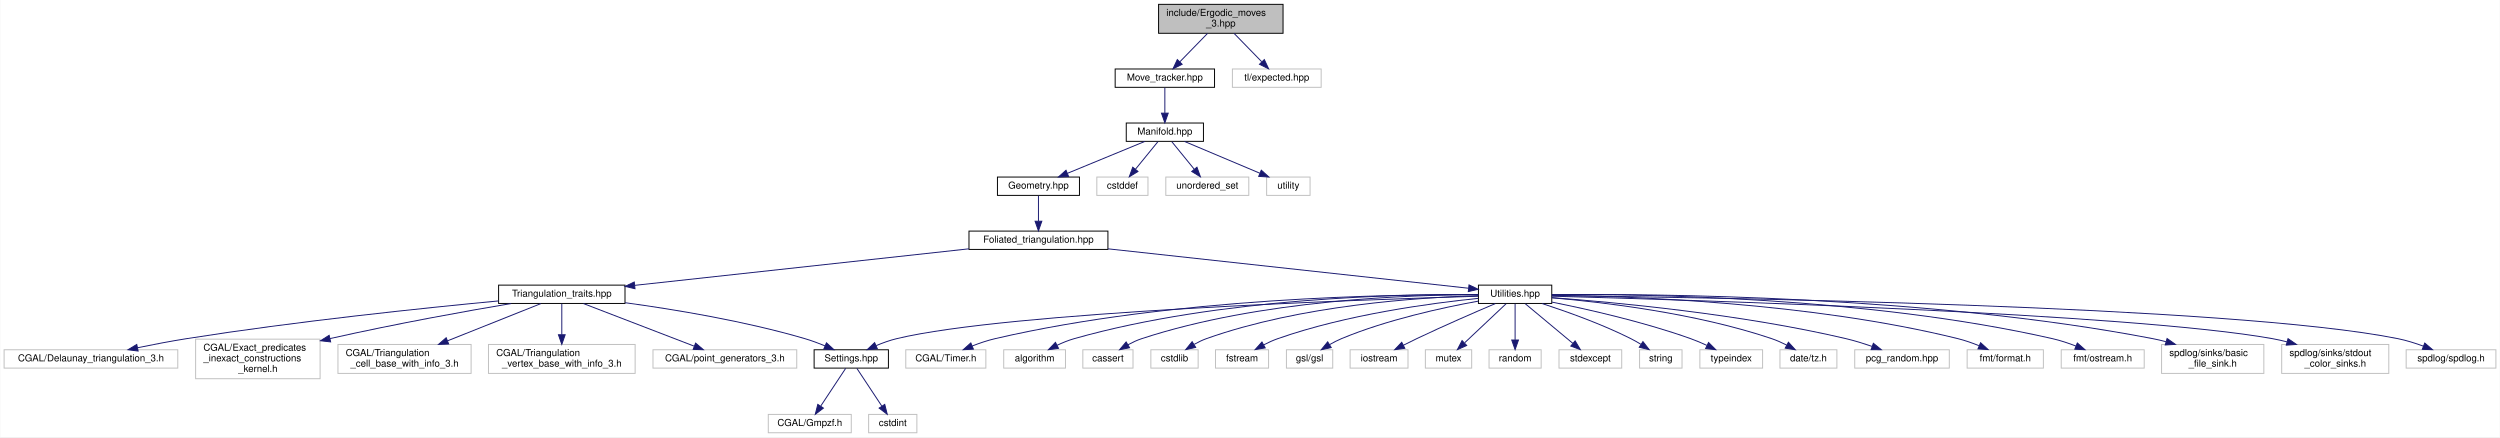
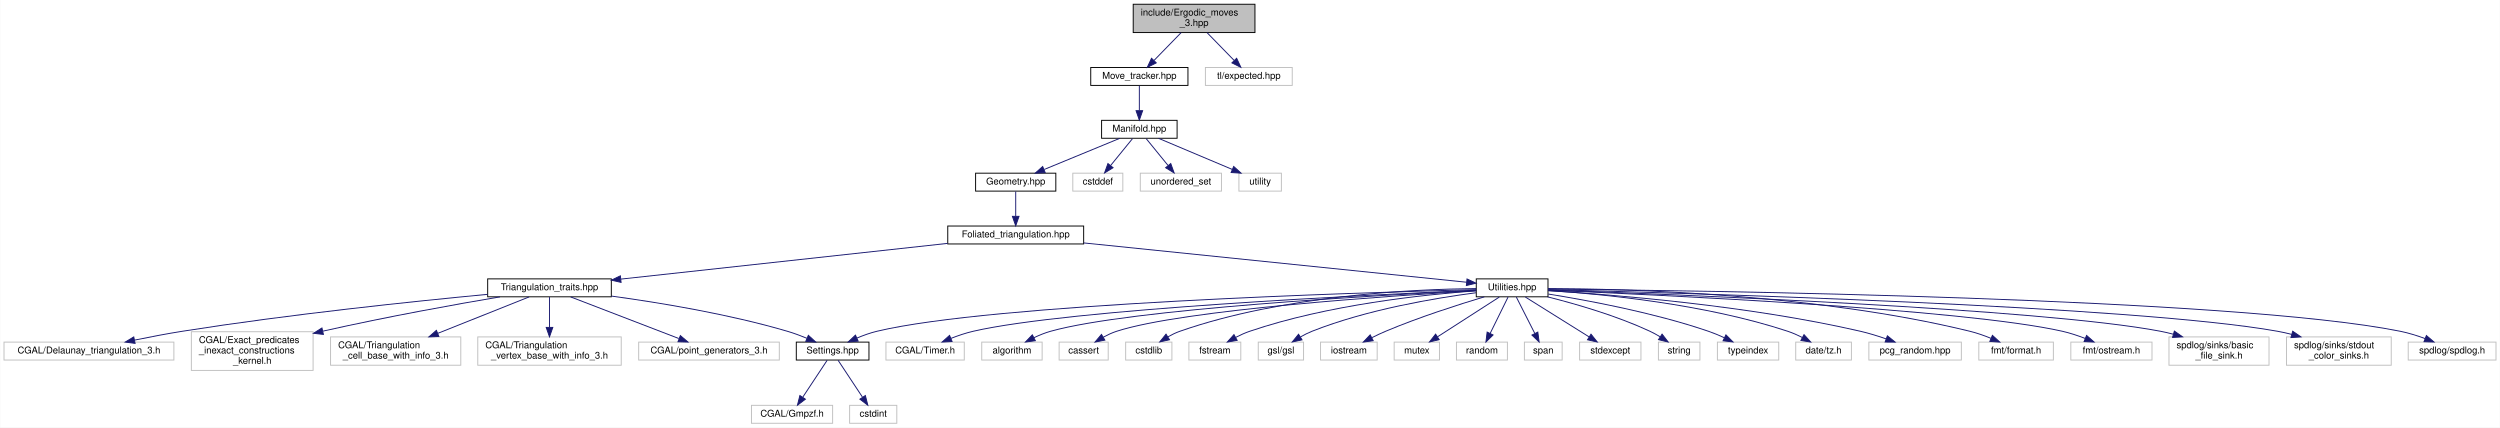
- <svg xmlns="http://www.w3.org/2000/svg" xmlns:xlink="http://www.w3.org/1999/xlink" width="2591pt" height="453pt" viewBox="0.00 0.00 2590.50 453.00">
+ <svg xmlns="http://www.w3.org/2000/svg" xmlns:xlink="http://www.w3.org/1999/xlink" width="2649pt" height="453pt" viewBox="0.00 0.00 2648.50 453.00">
  <g id="graph0" class="graph" transform="scale(1 1) rotate(0) translate(4 449)">
-     <polygon fill="white" stroke="transparent" points="-4,4 -4,-449 2586.5,-449 2586.5,4 -4,4" />
+     <polygon fill="white" stroke="transparent" points="-4,4 -4,-449 2644.5,-449 2644.5,4 -4,4" />
    <g id="node1" class="node">
      <g id="a_node1">
        <a xlink:title="Pachner moves on 2+1 dimensional foliated Delaunay triangulations.">
          <polygon fill="#bfbfbf" stroke="black" points="1196.5,-414.5 1196.5,-444.5 1325.5,-444.5 1325.5,-414.5 1196.5,-414.5" />
          <text text-anchor="start" x="1204.5" y="-432.5" font-family="Helvetica,sans-Serif" font-size="10.00">include/Ergodic_moves</text>
          <text text-anchor="middle" x="1261" y="-421.5" font-family="Helvetica,sans-Serif" font-size="10.00">_3.hpp</text>
        </a>
      </g>
    </g>
    <g id="node2" class="node">
      <g id="a_node2">
        <a xlink:href="_move__tracker_8hpp.html" target="_top" xlink:title="Track ergodic moves.">
          <polygon fill="white" stroke="black" points="1151.5,-358.5 1151.5,-377.5 1254.5,-377.5 1254.5,-358.5 1151.5,-358.5" />
          <text text-anchor="middle" x="1203" y="-365.5" font-family="Helvetica,sans-Serif" font-size="10.00">Move_tracker.hpp</text>
        </a>
      </g>
    </g>
    <g id="edge1" class="edge">
      <path fill="none" stroke="midnightblue" d="M1247.25,-414.4C1238.65,-405.58 1227.55,-394.18 1218.61,-385.02" />
      <polygon fill="midnightblue" stroke="midnightblue" points="1220.93,-382.38 1211.44,-377.66 1215.91,-387.26 1220.93,-382.38" />
    </g>
-     <g id="node38" class="node">
-       <g id="a_node38">
+     <g id="node39" class="node">
+       <g id="a_node39">
        <a xlink:title=" ">
          <polygon fill="white" stroke="#bfbfbf" points="1273,-358.5 1273,-377.5 1365,-377.5 1365,-358.5 1273,-358.5" />
          <text text-anchor="middle" x="1319" y="-365.5" font-family="Helvetica,sans-Serif" font-size="10.00">tl/expected.hpp</text>
        </a>
      </g>
    </g>
-     <g id="edge38" class="edge">
+     <g id="edge39" class="edge">
      <path fill="none" stroke="midnightblue" d="M1274.75,-414.4C1283.35,-405.58 1294.45,-394.18 1303.39,-385.02" />
      <polygon fill="midnightblue" stroke="midnightblue" points="1306.09,-387.26 1310.56,-377.66 1301.07,-382.38 1306.09,-387.26" />
    </g>
    <g id="node3" class="node">
      <g id="a_node3">
        <a xlink:href="_manifold_8hpp.html" target="_top" xlink:title="Data structures for manifolds.">
          <polygon fill="white" stroke="black" points="1163,-302.5 1163,-321.5 1243,-321.5 1243,-302.5 1163,-302.5" />
          <text text-anchor="middle" x="1203" y="-309.5" font-family="Helvetica,sans-Serif" font-size="10.00">Manifold.hpp</text>
        </a>
      </g>
    </g>
    <g id="edge2" class="edge">
      <path fill="none" stroke="midnightblue" d="M1203,-358.08C1203,-351.01 1203,-340.86 1203,-331.99" />
      <polygon fill="midnightblue" stroke="midnightblue" points="1206.5,-331.75 1203,-321.75 1199.5,-331.75 1206.5,-331.75" />
    </g>
    <g id="node4" class="node">
      <g id="a_node4">
        <a xlink:href="_geometry_8hpp.html" target="_top" xlink:title="Geometric quantities of Manifold used by MoveAlgorithm.">
          <polygon fill="white" stroke="black" points="1029.5,-246.5 1029.5,-265.5 1114.5,-265.5 1114.5,-246.5 1029.5,-246.5" />
          <text text-anchor="middle" x="1072" y="-253.5" font-family="Helvetica,sans-Serif" font-size="10.00">Geometry.hpp</text>
        </a>
      </g>
    </g>
    <g id="edge3" class="edge">
      <path fill="none" stroke="midnightblue" d="M1182.24,-302.44C1160.68,-293.56 1126.74,-279.56 1102.21,-269.45" />
      <polygon fill="midnightblue" stroke="midnightblue" points="1103.24,-266.09 1092.66,-265.52 1100.57,-272.56 1103.24,-266.09" />
    </g>
-     <g id="node35" class="node">
-       <g id="a_node35">
+     <g id="node36" class="node">
+       <g id="a_node36">
        <a xlink:title=" ">
          <polygon fill="white" stroke="#bfbfbf" points="1132.5,-246.5 1132.5,-265.5 1185.5,-265.5 1185.5,-246.5 1132.5,-246.5" />
          <text text-anchor="middle" x="1159" y="-253.5" font-family="Helvetica,sans-Serif" font-size="10.00">cstddef</text>
        </a>
      </g>
    </g>
-     <g id="edge35" class="edge">
+     <g id="edge36" class="edge">
      <path fill="none" stroke="midnightblue" d="M1195.73,-302.08C1189.46,-294.38 1180.21,-283.03 1172.57,-273.65" />
      <polygon fill="midnightblue" stroke="midnightblue" points="1175.16,-271.29 1166.13,-265.75 1169.73,-275.71 1175.16,-271.29" />
    </g>
-     <g id="node36" class="node">
-       <g id="a_node36">
+     <g id="node37" class="node">
+       <g id="a_node37">
        <a xlink:title=" ">
          <polygon fill="white" stroke="#bfbfbf" points="1204,-246.5 1204,-265.5 1290,-265.5 1290,-246.5 1204,-246.5" />
          <text text-anchor="middle" x="1247" y="-253.5" font-family="Helvetica,sans-Serif" font-size="10.00">unordered_set</text>
        </a>
      </g>
    </g>
-     <g id="edge36" class="edge">
+     <g id="edge37" class="edge">
      <path fill="none" stroke="midnightblue" d="M1210.27,-302.08C1216.54,-294.38 1225.79,-283.03 1233.43,-273.65" />
      <polygon fill="midnightblue" stroke="midnightblue" points="1236.27,-275.71 1239.87,-265.75 1230.84,-271.29 1236.27,-275.71" />
    </g>
-     <g id="node37" class="node">
-       <g id="a_node37">
+     <g id="node38" class="node">
+       <g id="a_node38">
        <a xlink:title=" ">
          <polygon fill="white" stroke="#bfbfbf" points="1308.5,-246.5 1308.5,-265.5 1353.5,-265.5 1353.5,-246.5 1308.5,-246.5" />
          <text text-anchor="middle" x="1331" y="-253.5" font-family="Helvetica,sans-Serif" font-size="10.00">utility</text>
        </a>
      </g>
    </g>
-     <g id="edge37" class="edge">
+     <g id="edge38" class="edge">
      <path fill="none" stroke="midnightblue" d="M1223.28,-302.44C1244.35,-293.56 1277.52,-279.56 1301.49,-269.45" />
      <polygon fill="midnightblue" stroke="midnightblue" points="1302.96,-272.63 1310.81,-265.52 1300.24,-266.18 1302.96,-272.63" />
    </g>
    <g id="node5" class="node">
      <g id="a_node5">
        <a xlink:href="_foliated__triangulation_8hpp.html" target="_top" xlink:title="Create foliated spherical triangulations.">
          <polygon fill="white" stroke="black" points="1000,-190.5 1000,-209.5 1144,-209.5 1144,-190.5 1000,-190.5" />
          <text text-anchor="middle" x="1072" y="-197.5" font-family="Helvetica,sans-Serif" font-size="10.00">Foliated_triangulation.hpp</text>
        </a>
      </g>
    </g>
    <g id="edge4" class="edge">
      <path fill="none" stroke="midnightblue" d="M1072,-246.08C1072,-239.01 1072,-228.86 1072,-219.99" />
      <polygon fill="midnightblue" stroke="midnightblue" points="1075.5,-219.75 1072,-209.75 1068.5,-219.75 1075.5,-219.75" />
    </g>
    <g id="node6" class="node">
      <g id="a_node6">
        <a xlink:href="_triangulation__traits_8hpp.html" target="_top" xlink:title="Traits class for particular uses of CGAL.">
          <polygon fill="white" stroke="black" points="512.5,-134.5 512.5,-153.5 643.5,-153.5 643.5,-134.5 512.5,-134.5" />
          <text text-anchor="middle" x="578" y="-141.5" font-family="Helvetica,sans-Serif" font-size="10.00">Triangulation_traits.hpp</text>
        </a>
      </g>
    </g>
    <g id="edge5" class="edge">
      <path fill="none" stroke="midnightblue" d="M999.9,-191.12C907.4,-181.01 747.69,-163.55 653.55,-153.26" />
      <polygon fill="midnightblue" stroke="midnightblue" points="653.85,-149.77 643.53,-152.16 653.09,-156.73 653.85,-149.77" />
    </g>
    <g id="node15" class="node">
      <g id="a_node15">
        <a xlink:href="_utilities_8hpp.html" target="_top" xlink:title="Utility functions.">
-           <polygon fill="white" stroke="black" points="1528,-134.5 1528,-153.5 1604,-153.5 1604,-134.5 1528,-134.5" />
-           <text text-anchor="middle" x="1566" y="-141.5" font-family="Helvetica,sans-Serif" font-size="10.00">Utilities.hpp</text>
+           <polygon fill="white" stroke="black" points="1560,-134.5 1560,-153.5 1636,-153.5 1636,-134.5 1560,-134.5" />
+           <text text-anchor="middle" x="1598" y="-141.5" font-family="Helvetica,sans-Serif" font-size="10.00">Utilities.hpp</text>
        </a>
      </g>
    </g>
    <g id="edge14" class="edge">
-       <path fill="none" stroke="midnightblue" d="M1144.1,-191.12C1246.26,-179.95 1430.41,-159.82 1517.65,-150.29" />
-       <polygon fill="midnightblue" stroke="midnightblue" points="1518.24,-153.74 1527.8,-149.18 1517.48,-146.78 1518.24,-153.74" />
+       <path fill="none" stroke="midnightblue" d="M1144.04,-191.6C1253.06,-180.41 1457.06,-159.47 1549.85,-149.94" />
+       <polygon fill="midnightblue" stroke="midnightblue" points="1550.21,-153.42 1559.8,-148.92 1549.5,-146.46 1550.21,-153.42" />
    </g>
    <g id="node7" class="node">
      <g id="a_node7">
        <a xlink:href="_settings_8hpp.html" target="_top" xlink:title="Global integer and precision settings.">
          <polygon fill="white" stroke="black" points="839.5,-67.5 839.5,-86.5 916.5,-86.5 916.5,-67.5 839.5,-67.5" />
          <text text-anchor="middle" x="878" y="-74.5" font-family="Helvetica,sans-Serif" font-size="10.00">Settings.hpp</text>
        </a>
      </g>
    </g>
    <g id="edge6" class="edge">
      <path fill="none" stroke="midnightblue" d="M643.64,-135.27C695.04,-128.27 767.96,-116.23 830,-98 836.87,-95.98 844.08,-93.3 850.78,-90.55" />
      <polygon fill="midnightblue" stroke="midnightblue" points="852.29,-93.71 860.1,-86.55 849.53,-87.27 852.29,-93.71" />
    </g>
    <g id="node10" class="node">
      <g id="a_node10">
        <a xlink:title=" ">
          <polygon fill="white" stroke="#bfbfbf" points="0,-67.5 0,-86.5 180,-86.5 180,-67.5 0,-67.5" />
          <text text-anchor="middle" x="90" y="-74.5" font-family="Helvetica,sans-Serif" font-size="10.00">CGAL/Delaunay_triangulation_3.h</text>
        </a>
      </g>
    </g>
    <g id="edge9" class="edge">
      <path fill="none" stroke="midnightblue" d="M512.38,-137.11C434.87,-129.76 302.14,-115.94 189,-98 172.52,-95.39 154.61,-91.95 138.62,-88.67" />
      <polygon fill="midnightblue" stroke="midnightblue" points="138.92,-85.16 128.42,-86.54 137.49,-92.01 138.92,-85.16" />
    </g>
    <g id="node11" class="node">
      <g id="a_node11">
        <a xlink:title=" ">
          <polygon fill="white" stroke="#bfbfbf" points="198.5,-56.5 198.5,-97.5 327.5,-97.5 327.5,-56.5 198.5,-56.5" />
          <text text-anchor="start" x="206.5" y="-85.5" font-family="Helvetica,sans-Serif" font-size="10.00">CGAL/Exact_predicates</text>
          <text text-anchor="start" x="206.5" y="-74.5" font-family="Helvetica,sans-Serif" font-size="10.00">_inexact_constructions</text>
          <text text-anchor="middle" x="263" y="-63.5" font-family="Helvetica,sans-Serif" font-size="10.00">_kernel.h</text>
        </a>
      </g>
    </g>
    <g id="edge10" class="edge">
      <path fill="none" stroke="midnightblue" d="M525.57,-134.45C478.79,-126.53 408.22,-113.92 337.83,-98.11" />
      <polygon fill="midnightblue" stroke="midnightblue" points="338.43,-94.65 327.9,-95.85 336.88,-101.48 338.43,-94.65" />
    </g>
    <g id="node12" class="node">
      <g id="a_node12">
        <a xlink:title=" ">
          <polygon fill="white" stroke="#bfbfbf" points="346,-62 346,-92 484,-92 484,-62 346,-62" />
          <text text-anchor="start" x="354" y="-80" font-family="Helvetica,sans-Serif" font-size="10.00">CGAL/Triangulation</text>
          <text text-anchor="middle" x="415" y="-69" font-family="Helvetica,sans-Serif" font-size="10.00">_cell_base_with_info_3.h</text>
        </a>
      </g>
    </g>
    <g id="edge11" class="edge">
      <path fill="none" stroke="midnightblue" d="M556.35,-134.37C531.79,-124.57 491.06,-108.33 459.61,-95.79" />
      <polygon fill="midnightblue" stroke="midnightblue" points="460.76,-92.48 450.18,-92.03 458.17,-98.98 460.76,-92.48" />
    </g>
    <g id="node13" class="node">
      <g id="a_node13">
        <a xlink:title=" ">
          <polygon fill="white" stroke="#bfbfbf" points="502,-62 502,-92 654,-92 654,-62 502,-62" />
          <text text-anchor="start" x="510" y="-80" font-family="Helvetica,sans-Serif" font-size="10.00">CGAL/Triangulation</text>
          <text text-anchor="middle" x="578" y="-69" font-family="Helvetica,sans-Serif" font-size="10.00">_vertex_base_with_info_3.h</text>
        </a>
      </g>
    </g>
    <g id="edge12" class="edge">
      <path fill="none" stroke="midnightblue" d="M578,-134.23C578,-126.04 578,-113.42 578,-102.21" />
      <polygon fill="midnightblue" stroke="midnightblue" points="581.5,-102.09 578,-92.09 574.5,-102.09 581.5,-102.09" />
    </g>
    <g id="node14" class="node">
      <g id="a_node14">
        <a xlink:title=" ">
          <polygon fill="white" stroke="#bfbfbf" points="672.5,-67.5 672.5,-86.5 821.5,-86.5 821.5,-67.5 672.5,-67.5" />
          <text text-anchor="middle" x="747" y="-74.5" font-family="Helvetica,sans-Serif" font-size="10.00">CGAL/point_generators_3.h</text>
        </a>
      </g>
    </g>
    <g id="edge13" class="edge">
      <path fill="none" stroke="midnightblue" d="M600.44,-134.37C629.82,-123.07 681.49,-103.2 714.97,-90.32" />
      <polygon fill="midnightblue" stroke="midnightblue" points="716.66,-93.42 724.73,-86.56 714.14,-86.89 716.66,-93.42" />
    </g>
    <g id="node8" class="node">
      <g id="a_node8">
        <a xlink:title=" ">
          <polygon fill="white" stroke="#bfbfbf" points="792,-0.5 792,-19.5 878,-19.5 878,-0.5 792,-0.5" />
          <text text-anchor="middle" x="835" y="-7.5" font-family="Helvetica,sans-Serif" font-size="10.00">CGAL/Gmpzf.h</text>
        </a>
      </g>
    </g>
    <g id="edge7" class="edge">
      <path fill="none" stroke="midnightblue" d="M872.2,-67.23C865.62,-57.29 854.74,-40.84 846.44,-28.29" />
      <polygon fill="midnightblue" stroke="midnightblue" points="849.14,-26.04 840.71,-19.63 843.31,-29.9 849.14,-26.04" />
    </g>
    <g id="node9" class="node">
      <g id="a_node9">
        <a xlink:title=" ">
          <polygon fill="white" stroke="#bfbfbf" points="896,-0.5 896,-19.5 946,-19.5 946,-0.5 896,-0.5" />
          <text text-anchor="middle" x="921" y="-7.5" font-family="Helvetica,sans-Serif" font-size="10.00">cstdint</text>
        </a>
      </g>
    </g>
    <g id="edge8" class="edge">
      <path fill="none" stroke="midnightblue" d="M883.8,-67.23C890.38,-57.29 901.26,-40.84 909.56,-28.29" />
      <polygon fill="midnightblue" stroke="midnightblue" points="912.69,-29.9 915.29,-19.63 906.86,-26.04 912.69,-29.9" />
    </g>
-     <g id="edge34" class="edge">
-       <path fill="none" stroke="midnightblue" d="M1527.6,-141.97C1407.55,-138.49 1040.51,-125.8 925,-98 917.93,-96.3 910.57,-93.64 903.83,-90.8" />
-       <polygon fill="midnightblue" stroke="midnightblue" points="905.06,-87.52 894.51,-86.62 902.2,-93.91 905.06,-87.52" />
+     <g id="edge35" class="edge">
+       <path fill="none" stroke="midnightblue" d="M1559.87,-142.13C1436.18,-139.03 1047.01,-127.15 925,-98 917.93,-96.31 910.57,-93.65 903.83,-90.82" />
+       <polygon fill="midnightblue" stroke="midnightblue" points="905.06,-87.54 894.5,-86.64 902.19,-93.92 905.06,-87.54" />
    </g>
    <g id="node16" class="node">
      <g id="a_node16">
        <a xlink:title=" ">
          <polygon fill="white" stroke="#bfbfbf" points="934.5,-67.5 934.5,-86.5 1017.5,-86.5 1017.5,-67.5 934.5,-67.5" />
          <text text-anchor="middle" x="976" y="-74.5" font-family="Helvetica,sans-Serif" font-size="10.00">CGAL/Timer.h</text>
        </a>
      </g>
    </g>
    <g id="edge15" class="edge">
-       <path fill="none" stroke="midnightblue" d="M1527.84,-143.58C1438.84,-144.12 1211.07,-140.81 1027,-98 1019.14,-96.17 1010.89,-93.36 1003.37,-90.42" />
-       <polygon fill="midnightblue" stroke="midnightblue" points="1004.58,-87.13 994,-86.54 1001.91,-93.6 1004.58,-87.13" />
+       <path fill="none" stroke="midnightblue" d="M1559.96,-141.47C1449.32,-136.77 1128.99,-121.47 1027,-98 1019.14,-96.19 1010.89,-93.38 1003.37,-90.44" />
+       <polygon fill="midnightblue" stroke="midnightblue" points="1004.58,-87.15 994,-86.56 1001.9,-93.62 1004.58,-87.15" />
    </g>
    <g id="node17" class="node">
      <g id="a_node17">
        <a xlink:title=" ">
          <polygon fill="white" stroke="#bfbfbf" points="1036,-67.5 1036,-86.5 1100,-86.5 1100,-67.5 1036,-67.5" />
          <text text-anchor="middle" x="1068" y="-74.5" font-family="Helvetica,sans-Serif" font-size="10.00">algorithm</text>
        </a>
      </g>
    </g>
    <g id="edge16" class="edge">
-       <path fill="none" stroke="midnightblue" d="M1527.84,-143.76C1448.32,-144.36 1259.73,-140.69 1109,-98 1103.04,-96.31 1096.9,-93.79 1091.25,-91.1" />
-       <polygon fill="midnightblue" stroke="midnightblue" points="1092.8,-87.97 1082.3,-86.54 1089.62,-94.2 1092.8,-87.97" />
+       <path fill="none" stroke="midnightblue" d="M1559.73,-141.26C1459.96,-136.45 1193.77,-121.72 1109,-98 1103.04,-96.33 1096.9,-93.82 1091.24,-91.13" />
+       <polygon fill="midnightblue" stroke="midnightblue" points="1092.79,-87.99 1082.29,-86.56 1089.61,-94.23 1092.79,-87.99" />
    </g>
    <g id="node18" class="node">
      <g id="a_node18">
        <a xlink:title=" ">
          <polygon fill="white" stroke="#bfbfbf" points="1118,-67.5 1118,-86.5 1170,-86.5 1170,-67.5 1118,-67.5" />
          <text text-anchor="middle" x="1144" y="-74.5" font-family="Helvetica,sans-Serif" font-size="10.00">cassert</text>
        </a>
      </g>
    </g>
    <g id="edge17" class="edge">
-       <path fill="none" stroke="midnightblue" d="M1527.84,-143.57C1457.16,-143.54 1301.9,-138.38 1179,-98 1174.18,-96.42 1169.29,-94.13 1164.75,-91.66" />
-       <polygon fill="midnightblue" stroke="midnightblue" points="1166.45,-88.6 1156.06,-86.51 1162.88,-94.62 1166.45,-88.6" />
+       <path fill="none" stroke="midnightblue" d="M1559.98,-140.91C1470.63,-135.69 1249.48,-120.81 1179,-98 1174.18,-96.44 1169.28,-94.16 1164.74,-91.69" />
+       <polygon fill="midnightblue" stroke="midnightblue" points="1166.44,-88.63 1156.05,-86.54 1162.87,-94.65 1166.44,-88.63" />
    </g>
    <g id="node19" class="node">
      <g id="a_node19">
        <a xlink:title=" ">
          <polygon fill="white" stroke="#bfbfbf" points="1188.5,-67.5 1188.5,-86.5 1237.5,-86.5 1237.5,-67.5 1188.5,-67.5" />
          <text text-anchor="middle" x="1213" y="-74.5" font-family="Helvetica,sans-Serif" font-size="10.00">cstdlib</text>
        </a>
      </g>
    </g>
    <g id="edge18" class="edge">
-       <path fill="none" stroke="midnightblue" d="M1527.88,-142.56C1466.68,-140.78 1343.5,-132.74 1246,-98 1241.74,-96.48 1237.43,-94.37 1233.4,-92.09" />
-       <polygon fill="midnightblue" stroke="midnightblue" points="1234.98,-88.95 1224.63,-86.65 1231.28,-94.9 1234.98,-88.95" />
+       <path fill="none" stroke="midnightblue" d="M1559.83,-143.25C1493.93,-142.56 1355.35,-136.19 1246,-98 1241.73,-96.51 1237.42,-94.41 1233.38,-92.14" />
+       <polygon fill="midnightblue" stroke="midnightblue" points="1234.96,-89 1224.62,-86.69 1231.27,-94.94 1234.96,-89" />
    </g>
    <g id="node20" class="node">
      <g id="a_node20">
        <a xlink:title=" ">
          <polygon fill="white" stroke="#bfbfbf" points="1255.5,-67.5 1255.5,-86.5 1310.5,-86.5 1310.5,-67.5 1255.5,-67.5" />
          <text text-anchor="middle" x="1283" y="-74.5" font-family="Helvetica,sans-Serif" font-size="10.00">fstream</text>
        </a>
      </g>
    </g>
    <g id="edge19" class="edge">
-       <path fill="none" stroke="midnightblue" d="M1527.96,-139.78C1478.79,-134.78 1391.06,-123 1320,-98 1315.17,-96.3 1310.22,-94.04 1305.57,-91.64" />
-       <polygon fill="midnightblue" stroke="midnightblue" points="1307.02,-88.45 1296.58,-86.68 1303.64,-94.57 1307.02,-88.45" />
+       <path fill="none" stroke="midnightblue" d="M1559.71,-140.85C1505.18,-136.9 1402.62,-126.12 1320,-98 1315.07,-96.32 1310.02,-94.03 1305.3,-91.6" />
+       <polygon fill="midnightblue" stroke="midnightblue" points="1306.65,-88.34 1296.21,-86.55 1303.25,-94.46 1306.65,-88.34" />
    </g>
    <g id="node21" class="node">
      <g id="a_node21">
        <a xlink:title=" ">
          <polygon fill="white" stroke="#bfbfbf" points="1329,-67.5 1329,-86.5 1377,-86.5 1377,-67.5 1329,-67.5" />
          <text text-anchor="middle" x="1353" y="-74.5" font-family="Helvetica,sans-Serif" font-size="10.00">gsl/gsl</text>
        </a>
      </g>
    </g>
    <g id="edge20" class="edge">
-       <path fill="none" stroke="midnightblue" d="M1527.71,-136.87C1490.53,-130.13 1432.98,-117.58 1386,-98 1381.9,-96.29 1377.7,-94.12 1373.74,-91.85" />
-       <polygon fill="midnightblue" stroke="midnightblue" points="1375.42,-88.77 1365.07,-86.52 1371.76,-94.74 1375.42,-88.77" />
+       <path fill="none" stroke="midnightblue" d="M1559.74,-138.8C1516.4,-133.16 1444.25,-121.06 1386,-98 1381.87,-96.36 1377.66,-94.23 1373.69,-91.97" />
+       <polygon fill="midnightblue" stroke="midnightblue" points="1375.37,-88.9 1365.02,-86.63 1371.7,-94.86 1375.37,-88.9" />
    </g>
    <g id="node22" class="node">
      <g id="a_node22">
        <a xlink:title=" ">
          <polygon fill="white" stroke="#bfbfbf" points="1395,-67.5 1395,-86.5 1455,-86.5 1455,-67.5 1395,-67.5" />
          <text text-anchor="middle" x="1425" y="-74.5" font-family="Helvetica,sans-Serif" font-size="10.00">iostream</text>
        </a>
      </g>
    </g>
    <g id="edge21" class="edge">
-       <path fill="none" stroke="midnightblue" d="M1545.52,-134.38C1524.81,-125.57 1491.96,-111.32 1464,-98 1459.51,-95.86 1454.78,-93.51 1450.21,-91.2" />
-       <polygon fill="midnightblue" stroke="midnightblue" points="1451.71,-88.03 1441.21,-86.58 1448.51,-94.26 1451.71,-88.03" />
+       <path fill="none" stroke="midnightblue" d="M1568.52,-134.49C1541.05,-126.24 1499.16,-112.82 1464,-98 1459.25,-96 1454.29,-93.66 1449.56,-91.3" />
+       <polygon fill="midnightblue" stroke="midnightblue" points="1450.8,-88 1440.31,-86.52 1447.59,-94.22 1450.8,-88" />
    </g>
    <g id="node23" class="node">
      <g id="a_node23">
        <a xlink:title=" ">
          <polygon fill="white" stroke="#bfbfbf" points="1473,-67.5 1473,-86.5 1521,-86.5 1521,-67.5 1473,-67.5" />
          <text text-anchor="middle" x="1497" y="-74.5" font-family="Helvetica,sans-Serif" font-size="10.00">mutex</text>
        </a>
      </g>
    </g>
    <g id="edge22" class="edge">
-       <path fill="none" stroke="midnightblue" d="M1556.69,-134.23C1545.73,-123.9 1527.29,-106.54 1513.81,-93.83" />
-       <polygon fill="midnightblue" stroke="midnightblue" points="1515.84,-90.94 1506.16,-86.63 1511.04,-96.03 1515.84,-90.94" />
+       <path fill="none" stroke="midnightblue" d="M1584.38,-134.23C1567.57,-123.42 1538.77,-104.88 1518.86,-92.07" />
+       <polygon fill="midnightblue" stroke="midnightblue" points="1520.71,-89.1 1510.41,-86.63 1516.92,-94.98 1520.71,-89.1" />
    </g>
    <g id="node24" class="node">
      <g id="a_node24">
        <a xlink:title=" ">
          <polygon fill="white" stroke="#bfbfbf" points="1539,-67.5 1539,-86.5 1593,-86.5 1593,-67.5 1539,-67.5" />
          <text text-anchor="middle" x="1566" y="-74.5" font-family="Helvetica,sans-Serif" font-size="10.00">random</text>
        </a>
      </g>
    </g>
    <g id="edge23" class="edge">
-       <path fill="none" stroke="midnightblue" d="M1566,-134.23C1566,-124.68 1566,-109.12 1566,-96.78" />
-       <polygon fill="midnightblue" stroke="midnightblue" points="1569.5,-96.63 1566,-86.63 1562.5,-96.63 1569.5,-96.63" />
+       <path fill="none" stroke="midnightblue" d="M1593.68,-134.23C1588.84,-124.39 1580.85,-108.16 1574.69,-95.66" />
+       <polygon fill="midnightblue" stroke="midnightblue" points="1577.8,-94.05 1570.25,-86.63 1571.52,-97.14 1577.8,-94.05" />
    </g>
    <g id="node25" class="node">
      <g id="a_node25">
        <a xlink:title=" ">
-           <polygon fill="white" stroke="#bfbfbf" points="1611.5,-67.5 1611.5,-86.5 1676.5,-86.5 1676.5,-67.5 1611.5,-67.5" />
-           <text text-anchor="middle" x="1644" y="-74.5" font-family="Helvetica,sans-Serif" font-size="10.00">stdexcept</text>
+           <polygon fill="white" stroke="#bfbfbf" points="1611,-67.5 1611,-86.5 1651,-86.5 1651,-67.5 1611,-67.5" />
+           <text text-anchor="middle" x="1631" y="-74.5" font-family="Helvetica,sans-Serif" font-size="10.00">span</text>
        </a>
      </g>
    </g>
    <g id="edge24" class="edge">
-       <path fill="none" stroke="midnightblue" d="M1576.52,-134.23C1589.15,-123.71 1610.54,-105.88 1625.86,-93.12" />
-       <polygon fill="midnightblue" stroke="midnightblue" points="1628.21,-95.72 1633.65,-86.63 1623.72,-90.34 1628.21,-95.72" />
+       <path fill="none" stroke="midnightblue" d="M1602.45,-134.23C1607.45,-124.39 1615.69,-108.16 1622.03,-95.66" />
+       <polygon fill="midnightblue" stroke="midnightblue" points="1625.21,-97.13 1626.62,-86.63 1618.97,-93.96 1625.21,-97.13" />
    </g>
    <g id="node26" class="node">
      <g id="a_node26">
        <a xlink:title=" ">
-           <polygon fill="white" stroke="#bfbfbf" points="1695,-67.5 1695,-86.5 1739,-86.5 1739,-67.5 1695,-67.5" />
-           <text text-anchor="middle" x="1717" y="-74.5" font-family="Helvetica,sans-Serif" font-size="10.00">string</text>
+           <polygon fill="white" stroke="#bfbfbf" points="1669.5,-67.5 1669.5,-86.5 1734.5,-86.5 1734.5,-67.5 1669.5,-67.5" />
+           <text text-anchor="middle" x="1702" y="-74.5" font-family="Helvetica,sans-Serif" font-size="10.00">stdexcept</text>
        </a>
      </g>
    </g>
    <g id="edge25" class="edge">
-       <path fill="none" stroke="midnightblue" d="M1593.87,-134.43C1618.66,-126.38 1655.59,-113.29 1686,-98 1689.47,-96.26 1693.03,-94.22 1696.44,-92.13" />
-       <polygon fill="midnightblue" stroke="midnightblue" points="1698.49,-94.97 1704.99,-86.61 1694.69,-89.09 1698.49,-94.97" />
+       <path fill="none" stroke="midnightblue" d="M1612.03,-134.23C1629.33,-123.42 1658.99,-104.88 1679.49,-92.07" />
+       <polygon fill="midnightblue" stroke="midnightblue" points="1681.57,-94.9 1688.2,-86.63 1677.86,-88.96 1681.57,-94.9" />
    </g>
    <g id="node27" class="node">
      <g id="a_node27">
        <a xlink:title=" ">
-           <polygon fill="white" stroke="#bfbfbf" points="1757.5,-67.5 1757.5,-86.5 1822.5,-86.5 1822.5,-67.5 1757.5,-67.5" />
-           <text text-anchor="middle" x="1790" y="-74.5" font-family="Helvetica,sans-Serif" font-size="10.00">typeindex</text>
+           <polygon fill="white" stroke="#bfbfbf" points="1753,-67.5 1753,-86.5 1797,-86.5 1797,-67.5 1753,-67.5" />
+           <text text-anchor="middle" x="1775" y="-74.5" font-family="Helvetica,sans-Serif" font-size="10.00">string</text>
        </a>
      </g>
    </g>
    <g id="edge26" class="edge">
-       <path fill="none" stroke="midnightblue" d="M1604.3,-135.88C1641.6,-128.4 1699.58,-115.32 1748,-98 1753.51,-96.03 1759.27,-93.57 1764.7,-91.06" />
-       <polygon fill="midnightblue" stroke="midnightblue" points="1766.49,-94.08 1773.97,-86.57 1763.44,-87.78 1766.49,-94.08" />
+       <path fill="none" stroke="midnightblue" d="M1635.64,-134.43C1665.76,-126.86 1708.66,-114.47 1744,-98 1747.58,-96.33 1751.23,-94.31 1754.71,-92.2" />
+       <polygon fill="midnightblue" stroke="midnightblue" points="1756.88,-94.96 1763.37,-86.59 1753.07,-89.09 1756.88,-94.96" />
    </g>
    <g id="node28" class="node">
      <g id="a_node28">
        <a xlink:title=" ">
-           <polygon fill="white" stroke="#bfbfbf" points="1840.5,-67.5 1840.5,-86.5 1899.5,-86.5 1899.5,-67.5 1840.5,-67.5" />
-           <text text-anchor="middle" x="1870" y="-74.5" font-family="Helvetica,sans-Serif" font-size="10.00">date/tz.h</text>
+           <polygon fill="white" stroke="#bfbfbf" points="1815.5,-67.5 1815.5,-86.5 1880.5,-86.5 1880.5,-67.5 1815.5,-67.5" />
+           <text text-anchor="middle" x="1848" y="-74.5" font-family="Helvetica,sans-Serif" font-size="10.00">typeindex</text>
        </a>
      </g>
    </g>
    <g id="edge27" class="edge">
-       <path fill="none" stroke="midnightblue" d="M1604.37,-140.34C1656.92,-135.84 1753.69,-124.48 1832,-98 1837.16,-96.25 1842.48,-93.87 1847.44,-91.36" />
-       <polygon fill="midnightblue" stroke="midnightblue" points="1849.27,-94.35 1856.4,-86.51 1845.94,-88.2 1849.27,-94.35" />
+       <path fill="none" stroke="midnightblue" d="M1636.29,-137.44C1678.57,-130.69 1748.3,-117.68 1806,-98 1811.54,-96.11 1817.31,-93.69 1822.74,-91.18" />
+       <polygon fill="midnightblue" stroke="midnightblue" points="1824.54,-94.2 1832.01,-86.69 1821.49,-87.9 1824.54,-94.2" />
    </g>
    <g id="node29" class="node">
      <g id="a_node29">
        <a xlink:title=" ">
-           <polygon fill="white" stroke="#bfbfbf" points="1918,-67.5 1918,-86.5 2016,-86.5 2016,-67.5 1918,-67.5" />
-           <text text-anchor="middle" x="1967" y="-74.5" font-family="Helvetica,sans-Serif" font-size="10.00">pcg_random.hpp</text>
+           <polygon fill="white" stroke="#bfbfbf" points="1898.5,-67.5 1898.5,-86.5 1957.5,-86.5 1957.5,-67.5 1898.5,-67.5" />
+           <text text-anchor="middle" x="1928" y="-74.5" font-family="Helvetica,sans-Serif" font-size="10.00">date/tz.h</text>
        </a>
      </g>
    </g>
    <g id="edge28" class="edge">
-       <path fill="none" stroke="midnightblue" d="M1604.01,-140.53C1667.76,-135.82 1799.97,-123.67 1909,-98 1917.87,-95.91 1927.28,-92.99 1935.89,-90.02" />
-       <polygon fill="midnightblue" stroke="midnightblue" points="1937.31,-93.23 1945.55,-86.56 1934.95,-86.64 1937.31,-93.23" />
+       <path fill="none" stroke="midnightblue" d="M1636.27,-141.14C1692.98,-137.48 1802.08,-127.01 1890,-98 1895.18,-96.29 1900.5,-93.93 1905.46,-91.42" />
+       <polygon fill="midnightblue" stroke="midnightblue" points="1907.29,-94.41 1914.41,-86.56 1903.96,-88.25 1907.29,-94.41" />
    </g>
    <g id="node30" class="node">
      <g id="a_node30">
        <a xlink:title=" ">
-           <polygon fill="white" stroke="#bfbfbf" points="2034.5,-67.5 2034.5,-86.5 2113.5,-86.5 2113.5,-67.5 2034.5,-67.5" />
-           <text text-anchor="middle" x="2074" y="-74.5" font-family="Helvetica,sans-Serif" font-size="10.00">fmt/format.h</text>
+           <polygon fill="white" stroke="#bfbfbf" points="1976,-67.5 1976,-86.5 2074,-86.5 2074,-67.5 1976,-67.5" />
+           <text text-anchor="middle" x="2025" y="-74.5" font-family="Helvetica,sans-Serif" font-size="10.00">pcg_random.hpp</text>
        </a>
      </g>
    </g>
    <g id="edge29" class="edge">
-       <path fill="none" stroke="midnightblue" d="M1604.11,-142.96C1683.57,-142.08 1872.27,-135.8 2025,-98 2032.19,-96.22 2039.71,-93.58 2046.64,-90.79" />
-       <polygon fill="midnightblue" stroke="midnightblue" points="2048.44,-93.83 2056.27,-86.69 2045.7,-87.39 2048.44,-93.83" />
+       <path fill="none" stroke="midnightblue" d="M1636.17,-141C1703.66,-136.88 1848.15,-125.42 1967,-98 1976.05,-95.91 1985.66,-92.93 1994.4,-89.9" />
+       <polygon fill="midnightblue" stroke="midnightblue" points="1995.61,-93.18 2003.83,-86.5 1993.24,-86.6 1995.61,-93.18" />
    </g>
    <g id="node31" class="node">
      <g id="a_node31">
        <a xlink:title=" ">
-           <polygon fill="white" stroke="#bfbfbf" points="2132,-67.5 2132,-86.5 2218,-86.5 2218,-67.5 2132,-67.5" />
-           <text text-anchor="middle" x="2175" y="-74.5" font-family="Helvetica,sans-Serif" font-size="10.00">fmt/ostream.h</text>
+           <polygon fill="white" stroke="#bfbfbf" points="2092.5,-67.5 2092.5,-86.5 2171.5,-86.5 2171.5,-67.5 2092.5,-67.5" />
+           <text text-anchor="middle" x="2132" y="-74.5" font-family="Helvetica,sans-Serif" font-size="10.00">fmt/format.h</text>
        </a>
      </g>
    </g>
    <g id="edge30" class="edge">
-       <path fill="none" stroke="midnightblue" d="M1604.05,-143.64C1695,-144.38 1931.68,-141.57 2123,-98 2131.09,-96.16 2139.6,-93.3 2147.33,-90.32" />
-       <polygon fill="midnightblue" stroke="midnightblue" points="2148.68,-93.55 2156.63,-86.55 2146.05,-87.07 2148.68,-93.55" />
+       <path fill="none" stroke="midnightblue" d="M1636.05,-143.25C1718.67,-142.97 1920.16,-137.85 2083,-98 2090.49,-96.17 2098.33,-93.39 2105.49,-90.48" />
+       <polygon fill="midnightblue" stroke="midnightblue" points="2106.92,-93.67 2114.73,-86.51 2104.16,-87.24 2106.92,-93.67" />
    </g>
    <g id="node32" class="node">
      <g id="a_node32">
        <a xlink:title=" ">
-           <polygon fill="white" stroke="#bfbfbf" points="2236,-62 2236,-92 2342,-92 2342,-62 2236,-62" />
-           <text text-anchor="start" x="2244" y="-80" font-family="Helvetica,sans-Serif" font-size="10.00">spdlog/sinks/basic</text>
-           <text text-anchor="middle" x="2289" y="-69" font-family="Helvetica,sans-Serif" font-size="10.00">_file_sink.h</text>
+           <polygon fill="white" stroke="#bfbfbf" points="2190,-67.5 2190,-86.5 2276,-86.5 2276,-67.5 2190,-67.5" />
+           <text text-anchor="middle" x="2233" y="-74.5" font-family="Helvetica,sans-Serif" font-size="10.00">fmt/ostream.h</text>
        </a>
      </g>
    </g>
    <g id="edge31" class="edge">
-       <path fill="none" stroke="midnightblue" d="M1604.05,-143.63C1706.01,-144.63 1993.47,-142.91 2227,-98 2231.43,-97.15 2235.99,-96.08 2240.52,-94.87" />
-       <polygon fill="midnightblue" stroke="midnightblue" points="2241.7,-98.18 2250.35,-92.07 2239.78,-91.45 2241.7,-98.18" />
+       <path fill="none" stroke="midnightblue" d="M1636.03,-141.5C1748.22,-136.86 2076.53,-121.59 2181,-98 2189.09,-96.17 2197.6,-93.32 2205.34,-90.34" />
+       <polygon fill="midnightblue" stroke="midnightblue" points="2206.69,-93.57 2214.63,-86.57 2204.05,-87.09 2206.69,-93.57" />
    </g>
    <g id="node33" class="node">
      <g id="a_node33">
        <a xlink:title=" ">
-           <polygon fill="white" stroke="#bfbfbf" points="2360.5,-62 2360.5,-92 2471.5,-92 2471.5,-62 2360.5,-62" />
-           <text text-anchor="start" x="2368.5" y="-80" font-family="Helvetica,sans-Serif" font-size="10.00">spdlog/sinks/stdout</text>
-           <text text-anchor="middle" x="2416" y="-69" font-family="Helvetica,sans-Serif" font-size="10.00">_color_sinks.h</text>
+           <polygon fill="white" stroke="#bfbfbf" points="2294,-62 2294,-92 2400,-92 2400,-62 2294,-62" />
+           <text text-anchor="start" x="2302" y="-80" font-family="Helvetica,sans-Serif" font-size="10.00">spdlog/sinks/basic</text>
+           <text text-anchor="middle" x="2347" y="-69" font-family="Helvetica,sans-Serif" font-size="10.00">_file_sink.h</text>
        </a>
      </g>
    </g>
    <g id="edge32" class="edge">
-       <path fill="none" stroke="midnightblue" d="M1604.01,-142.04C1740.41,-138.38 2204.89,-124.27 2351,-98 2355.96,-97.11 2361.07,-95.96 2366.14,-94.66" />
-       <polygon fill="midnightblue" stroke="midnightblue" points="2367.08,-98.03 2375.8,-92.02 2365.23,-91.28 2367.08,-98.03" />
+       <path fill="none" stroke="midnightblue" d="M1636.38,-141.73C1761.86,-137.39 2159.08,-122.05 2285,-98 2289.43,-97.15 2293.99,-96.09 2298.52,-94.88" />
+       <polygon fill="midnightblue" stroke="midnightblue" points="2299.7,-98.19 2308.35,-92.08 2297.78,-91.46 2299.7,-98.19" />
    </g>
    <g id="node34" class="node">
      <g id="a_node34">
        <a xlink:title=" ">
-           <polygon fill="white" stroke="#bfbfbf" points="2489.5,-67.5 2489.5,-86.5 2582.5,-86.5 2582.5,-67.5 2489.5,-67.5" />
-           <text text-anchor="middle" x="2536" y="-74.5" font-family="Helvetica,sans-Serif" font-size="10.00">spdlog/spdlog.h</text>
+           <polygon fill="white" stroke="#bfbfbf" points="2418.5,-62 2418.5,-92 2529.5,-92 2529.5,-62 2418.5,-62" />
+           <text text-anchor="start" x="2426.5" y="-80" font-family="Helvetica,sans-Serif" font-size="10.00">spdlog/sinks/stdout</text>
+           <text text-anchor="middle" x="2474" y="-69" font-family="Helvetica,sans-Serif" font-size="10.00">_color_sinks.h</text>
        </a>
      </g>
    </g>
    <g id="edge33" class="edge">
-       <path fill="none" stroke="midnightblue" d="M1604.25,-142.64C1755.13,-140.99 2309.21,-132.64 2481,-98 2489.81,-96.22 2499.09,-93.29 2507.47,-90.21" />
-       <polygon fill="midnightblue" stroke="midnightblue" points="2508.75,-93.47 2516.81,-86.59 2506.22,-86.94 2508.75,-93.47" />
+       <path fill="none" stroke="midnightblue" d="M1636.3,-142.11C1775.98,-138.67 2257.69,-125.06 2409,-98 2413.96,-97.11 2419.07,-95.97 2424.14,-94.67" />
+       <polygon fill="midnightblue" stroke="midnightblue" points="2425.08,-98.04 2433.81,-92.03 2423.24,-91.29 2425.08,-98.04" />
+     </g>
+     <g id="node35" class="node">
+       <g id="a_node35">
+         <a xlink:title=" ">
+           <polygon fill="white" stroke="#bfbfbf" points="2547.5,-67.5 2547.5,-86.5 2640.5,-86.5 2640.5,-67.5 2547.5,-67.5" />
+           <text text-anchor="middle" x="2594" y="-74.5" font-family="Helvetica,sans-Serif" font-size="10.00">spdlog/spdlog.h</text>
+         </a>
+       </g>
+     </g>
+     <g id="edge34" class="edge">
+       <path fill="none" stroke="midnightblue" d="M1636.02,-142.7C1789.27,-141.27 2361.81,-133.6 2539,-98 2547.81,-96.23 2557.09,-93.3 2565.47,-90.22" />
+       <polygon fill="midnightblue" stroke="midnightblue" points="2566.75,-93.47 2574.81,-86.59 2564.22,-86.95 2566.75,-93.47" />
    </g>
  </g>
</svg>
